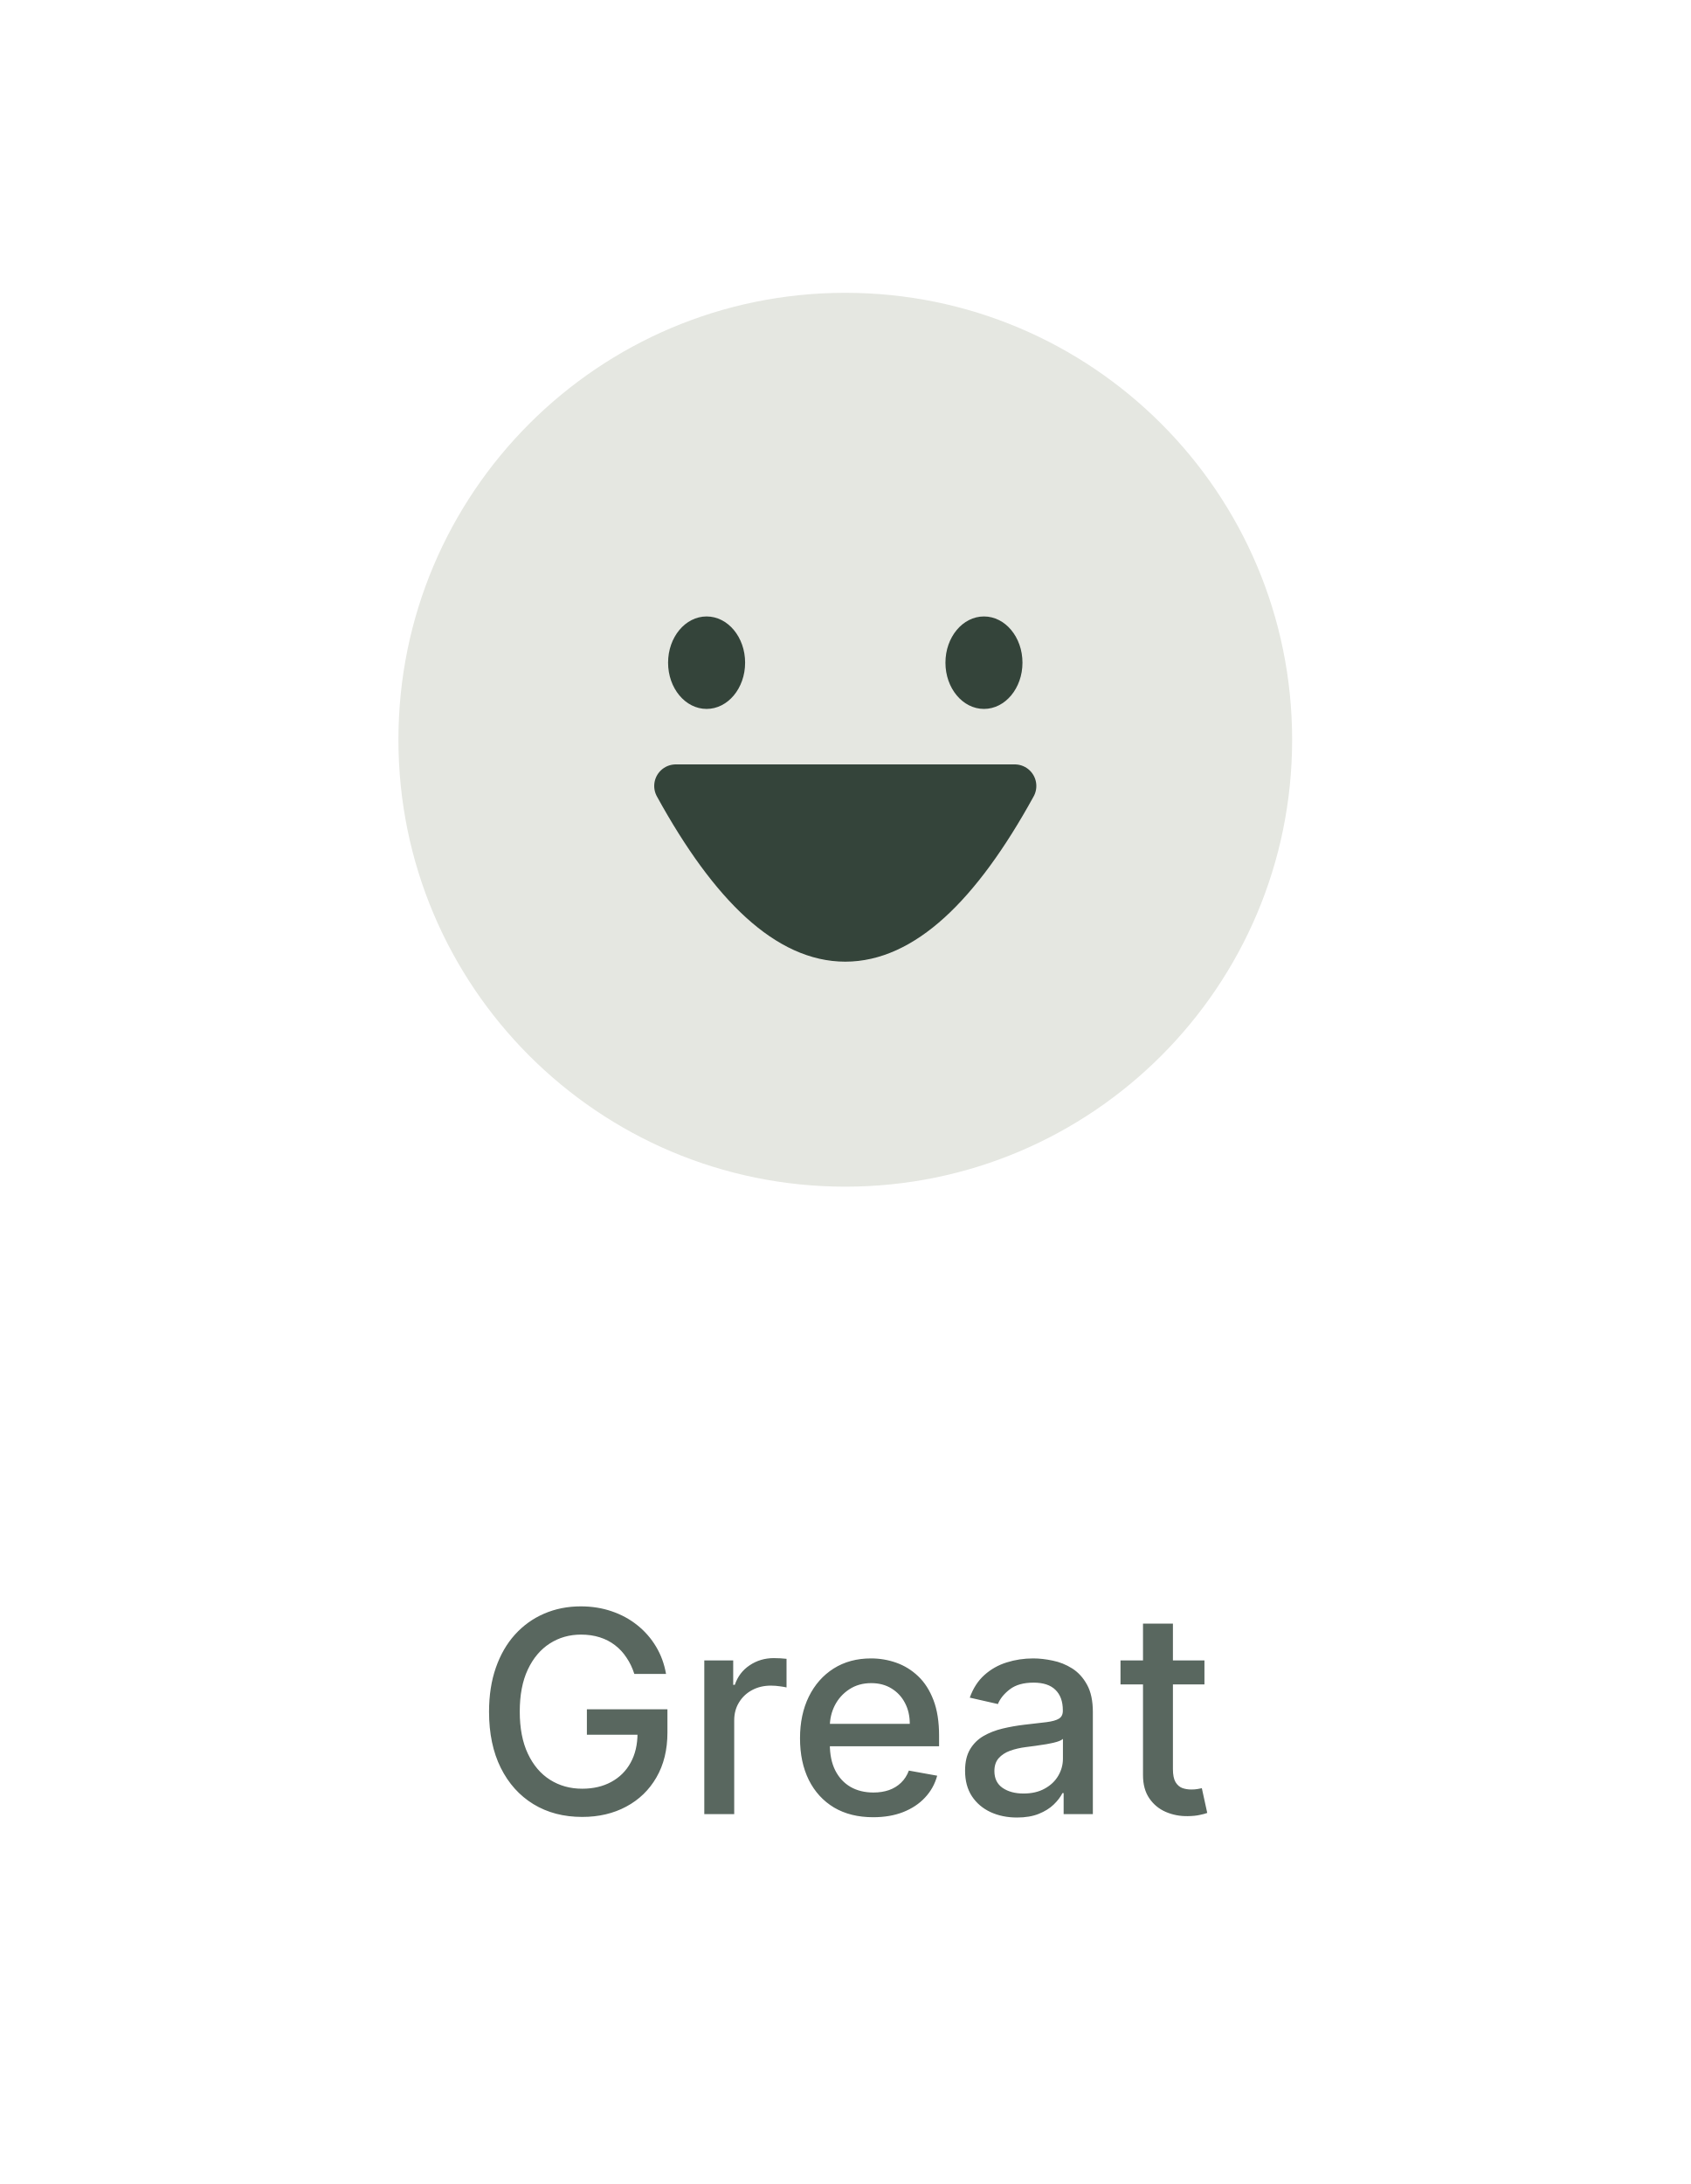
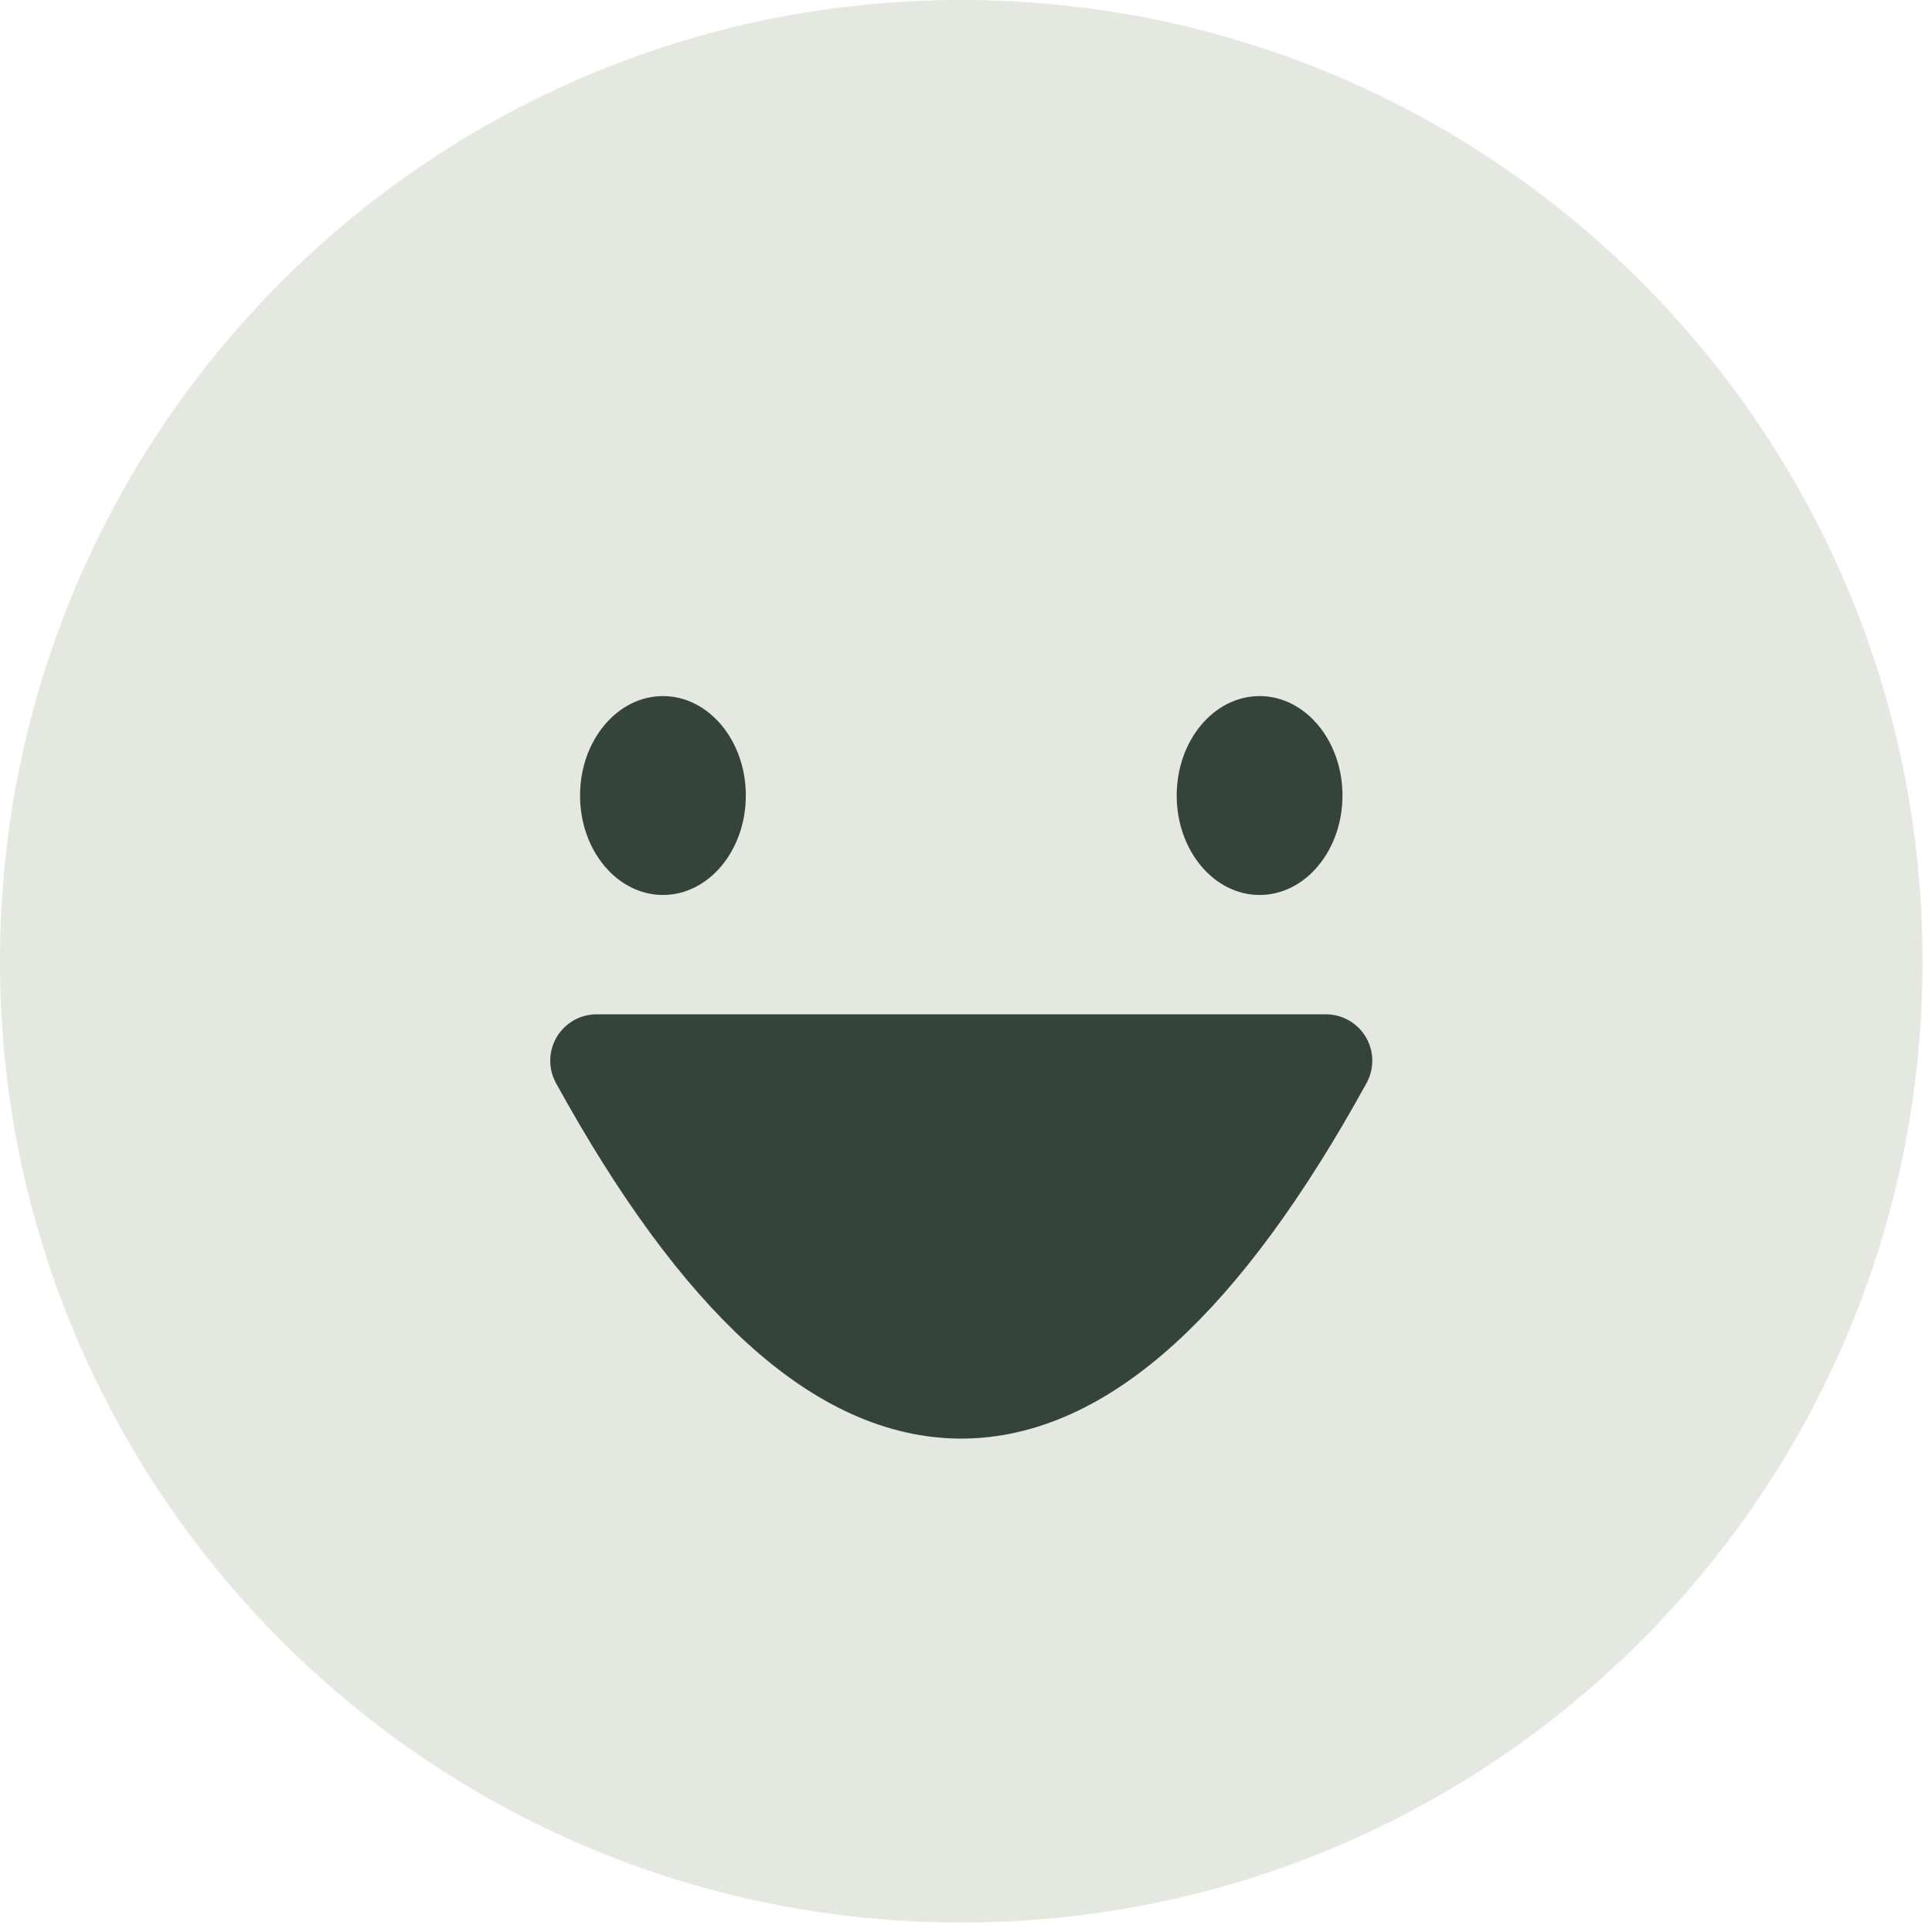
- <svg xmlns="http://www.w3.org/2000/svg" width="96" height="124" viewBox="0 0 96 124" fill="none">
-   <path d="M48 67.375C62.014 67.375 73.375 56.014 73.375 42C73.375 27.986 62.014 16.625 48 16.625C33.986 16.625 22.625 27.986 22.625 42C22.625 56.014 33.986 67.375 48 67.375Z" fill="#E5E7E1" />
-   <path d="M40.125 40.25C41.333 40.25 42.312 39.075 42.312 37.625C42.312 36.175 41.333 35 40.125 35C38.917 35 37.938 36.175 37.938 37.625C37.938 39.075 38.917 40.25 40.125 40.25Z" fill="#34443A" />
-   <path d="M55.875 40.25C57.083 40.25 58.062 39.075 58.062 37.625C58.062 36.175 57.083 35 55.875 35C54.667 35 53.688 36.175 53.688 37.625C53.688 39.075 54.667 40.25 55.875 40.25Z" fill="#34443A" />
-   <path d="M38.375 44.625C44.792 56.292 51.208 56.292 57.625 44.625H38.375Z" fill="#34443A" stroke-width="2.45" stroke-linecap="round" stroke-linejoin="round" stroke="#34443A" />
-   <path d="M36.021 95.04C35.911 94.695 35.763 94.386 35.577 94.114C35.396 93.837 35.178 93.602 34.924 93.409C34.67 93.212 34.38 93.062 34.055 92.96C33.733 92.858 33.379 92.807 32.992 92.807C32.337 92.807 31.746 92.975 31.22 93.312C30.693 93.65 30.276 94.144 29.97 94.796C29.666 95.443 29.515 96.237 29.515 97.176C29.515 98.119 29.668 98.917 29.975 99.568C30.282 100.22 30.702 100.714 31.236 101.051C31.771 101.388 32.379 101.557 33.06 101.557C33.693 101.557 34.244 101.428 34.714 101.17C35.187 100.913 35.553 100.549 35.81 100.08C36.072 99.606 36.202 99.049 36.202 98.409L36.657 98.494H33.327V97.046H37.901V98.369C37.901 99.347 37.693 100.195 37.276 100.915C36.863 101.631 36.291 102.184 35.56 102.574C34.833 102.964 34 103.159 33.06 103.159C32.007 103.159 31.083 102.917 30.288 102.432C29.496 101.947 28.879 101.259 28.435 100.369C27.992 99.475 27.771 98.415 27.771 97.188C27.771 96.26 27.899 95.426 28.157 94.688C28.415 93.949 28.776 93.322 29.242 92.807C29.712 92.288 30.263 91.892 30.896 91.619C31.532 91.343 32.227 91.204 32.981 91.204C33.61 91.204 34.195 91.297 34.736 91.483C35.282 91.669 35.767 91.932 36.191 92.273C36.619 92.614 36.973 93.019 37.254 93.489C37.534 93.954 37.723 94.472 37.822 95.04H36.021ZM39.994 103V94.273H41.636V95.659H41.727C41.886 95.189 42.166 94.82 42.568 94.551C42.973 94.278 43.431 94.142 43.943 94.142C44.048 94.142 44.173 94.146 44.318 94.153C44.465 94.161 44.581 94.171 44.664 94.182V95.807C44.596 95.788 44.475 95.767 44.3 95.744C44.126 95.718 43.952 95.704 43.778 95.704C43.376 95.704 43.018 95.79 42.704 95.96C42.393 96.127 42.147 96.36 41.965 96.659C41.783 96.954 41.693 97.292 41.693 97.671V103H39.994ZM49.583 103.176C48.723 103.176 47.983 102.992 47.361 102.625C46.744 102.254 46.267 101.733 45.93 101.062C45.596 100.388 45.43 99.599 45.43 98.693C45.43 97.799 45.596 97.011 45.93 96.329C46.267 95.648 46.736 95.115 47.339 94.733C47.945 94.35 48.653 94.159 49.464 94.159C49.956 94.159 50.434 94.24 50.896 94.403C51.358 94.566 51.773 94.822 52.14 95.171C52.507 95.519 52.797 95.972 53.009 96.528C53.221 97.081 53.327 97.754 53.327 98.546V99.148H46.39V97.875H51.663C51.663 97.428 51.572 97.032 51.39 96.688C51.208 96.339 50.952 96.064 50.623 95.864C50.297 95.663 49.914 95.562 49.475 95.562C48.998 95.562 48.581 95.68 48.225 95.915C47.873 96.146 47.6 96.449 47.407 96.824C47.218 97.195 47.123 97.599 47.123 98.034V99.028C47.123 99.612 47.225 100.108 47.43 100.517C47.638 100.926 47.928 101.239 48.299 101.455C48.67 101.667 49.104 101.773 49.6 101.773C49.922 101.773 50.216 101.727 50.481 101.636C50.746 101.542 50.975 101.402 51.168 101.216C51.361 101.03 51.509 100.801 51.611 100.528L53.219 100.818C53.091 101.292 52.86 101.706 52.526 102.062C52.197 102.415 51.782 102.689 51.282 102.886C50.786 103.08 50.219 103.176 49.583 103.176ZM57.752 103.193C57.199 103.193 56.699 103.091 56.252 102.886C55.805 102.678 55.451 102.377 55.19 101.983C54.932 101.589 54.803 101.106 54.803 100.534C54.803 100.042 54.898 99.636 55.087 99.318C55.277 99 55.532 98.748 55.854 98.562C56.176 98.377 56.536 98.237 56.934 98.142C57.332 98.047 57.737 97.975 58.15 97.926C58.673 97.865 59.097 97.816 59.423 97.778C59.748 97.737 59.985 97.671 60.133 97.579C60.281 97.489 60.354 97.341 60.354 97.136V97.097C60.354 96.6 60.214 96.216 59.934 95.943C59.657 95.671 59.245 95.534 58.695 95.534C58.123 95.534 57.673 95.661 57.343 95.915C57.017 96.165 56.792 96.443 56.667 96.75L55.07 96.386C55.26 95.856 55.536 95.428 55.9 95.102C56.267 94.773 56.69 94.534 57.167 94.386C57.644 94.235 58.146 94.159 58.673 94.159C59.021 94.159 59.39 94.201 59.781 94.284C60.175 94.364 60.542 94.511 60.883 94.727C61.227 94.943 61.51 95.252 61.729 95.653C61.949 96.051 62.059 96.568 62.059 97.204V103H60.4V101.807H60.332C60.222 102.027 60.057 102.242 59.837 102.455C59.618 102.667 59.336 102.843 58.991 102.983C58.646 103.123 58.233 103.193 57.752 103.193ZM58.121 101.83C58.591 101.83 58.993 101.737 59.326 101.551C59.663 101.366 59.919 101.123 60.093 100.824C60.271 100.521 60.36 100.197 60.36 99.852V98.727C60.3 98.788 60.182 98.845 60.008 98.898C59.837 98.947 59.642 98.99 59.423 99.028C59.203 99.062 58.989 99.095 58.781 99.125C58.572 99.151 58.398 99.174 58.258 99.193C57.928 99.235 57.627 99.305 57.354 99.403C57.086 99.502 56.87 99.644 56.707 99.829C56.548 100.011 56.468 100.254 56.468 100.557C56.468 100.977 56.623 101.295 56.934 101.511C57.245 101.723 57.64 101.83 58.121 101.83ZM68.396 94.273V95.636H63.629V94.273H68.396ZM64.907 92.182H66.606V100.438C66.606 100.767 66.655 101.015 66.754 101.182C66.852 101.345 66.979 101.456 67.134 101.517C67.293 101.574 67.466 101.602 67.651 101.602C67.788 101.602 67.907 101.593 68.009 101.574C68.112 101.555 68.191 101.54 68.248 101.528L68.555 102.932C68.456 102.97 68.316 103.008 68.134 103.045C67.952 103.087 67.725 103.11 67.452 103.114C67.005 103.121 66.589 103.042 66.202 102.875C65.816 102.708 65.504 102.451 65.265 102.102C65.026 101.754 64.907 101.316 64.907 100.79V92.182Z" fill="#59675F" />
+ <svg xmlns="http://www.w3.org/2000/svg" width="51" height="51" viewBox="0 0 51 51" fill="none">
+   <path d="M25.375 50.75C39.389 50.75 50.75 39.389 50.75 25.375C50.75 11.361 39.389 0 25.375 0C11.361 0 0 11.361 0 25.375C0 39.389 11.361 50.75 25.375 50.75Z" fill="#E5E7E1" />
+   <path d="M17.5 23.625C18.708 23.625 19.688 22.45 19.688 21C19.688 19.55 18.708 18.375 17.5 18.375C16.292 18.375 15.312 19.55 15.312 21C15.312 22.45 16.292 23.625 17.5 23.625Z" fill="#34443A" />
+   <path d="M33.25 23.625C34.458 23.625 35.438 22.45 35.438 21C35.438 19.55 34.458 18.375 33.25 18.375C32.042 18.375 31.062 19.55 31.062 21C31.062 22.45 32.042 23.625 33.25 23.625Z" fill="#34443A" />
+   <path d="M15.75 28C22.167 39.667 28.583 39.667 35 28H15.75Z" fill="#34443A" stroke-width="2.45" stroke-linecap="round" stroke-linejoin="round" stroke="#34443A" />
</svg>
